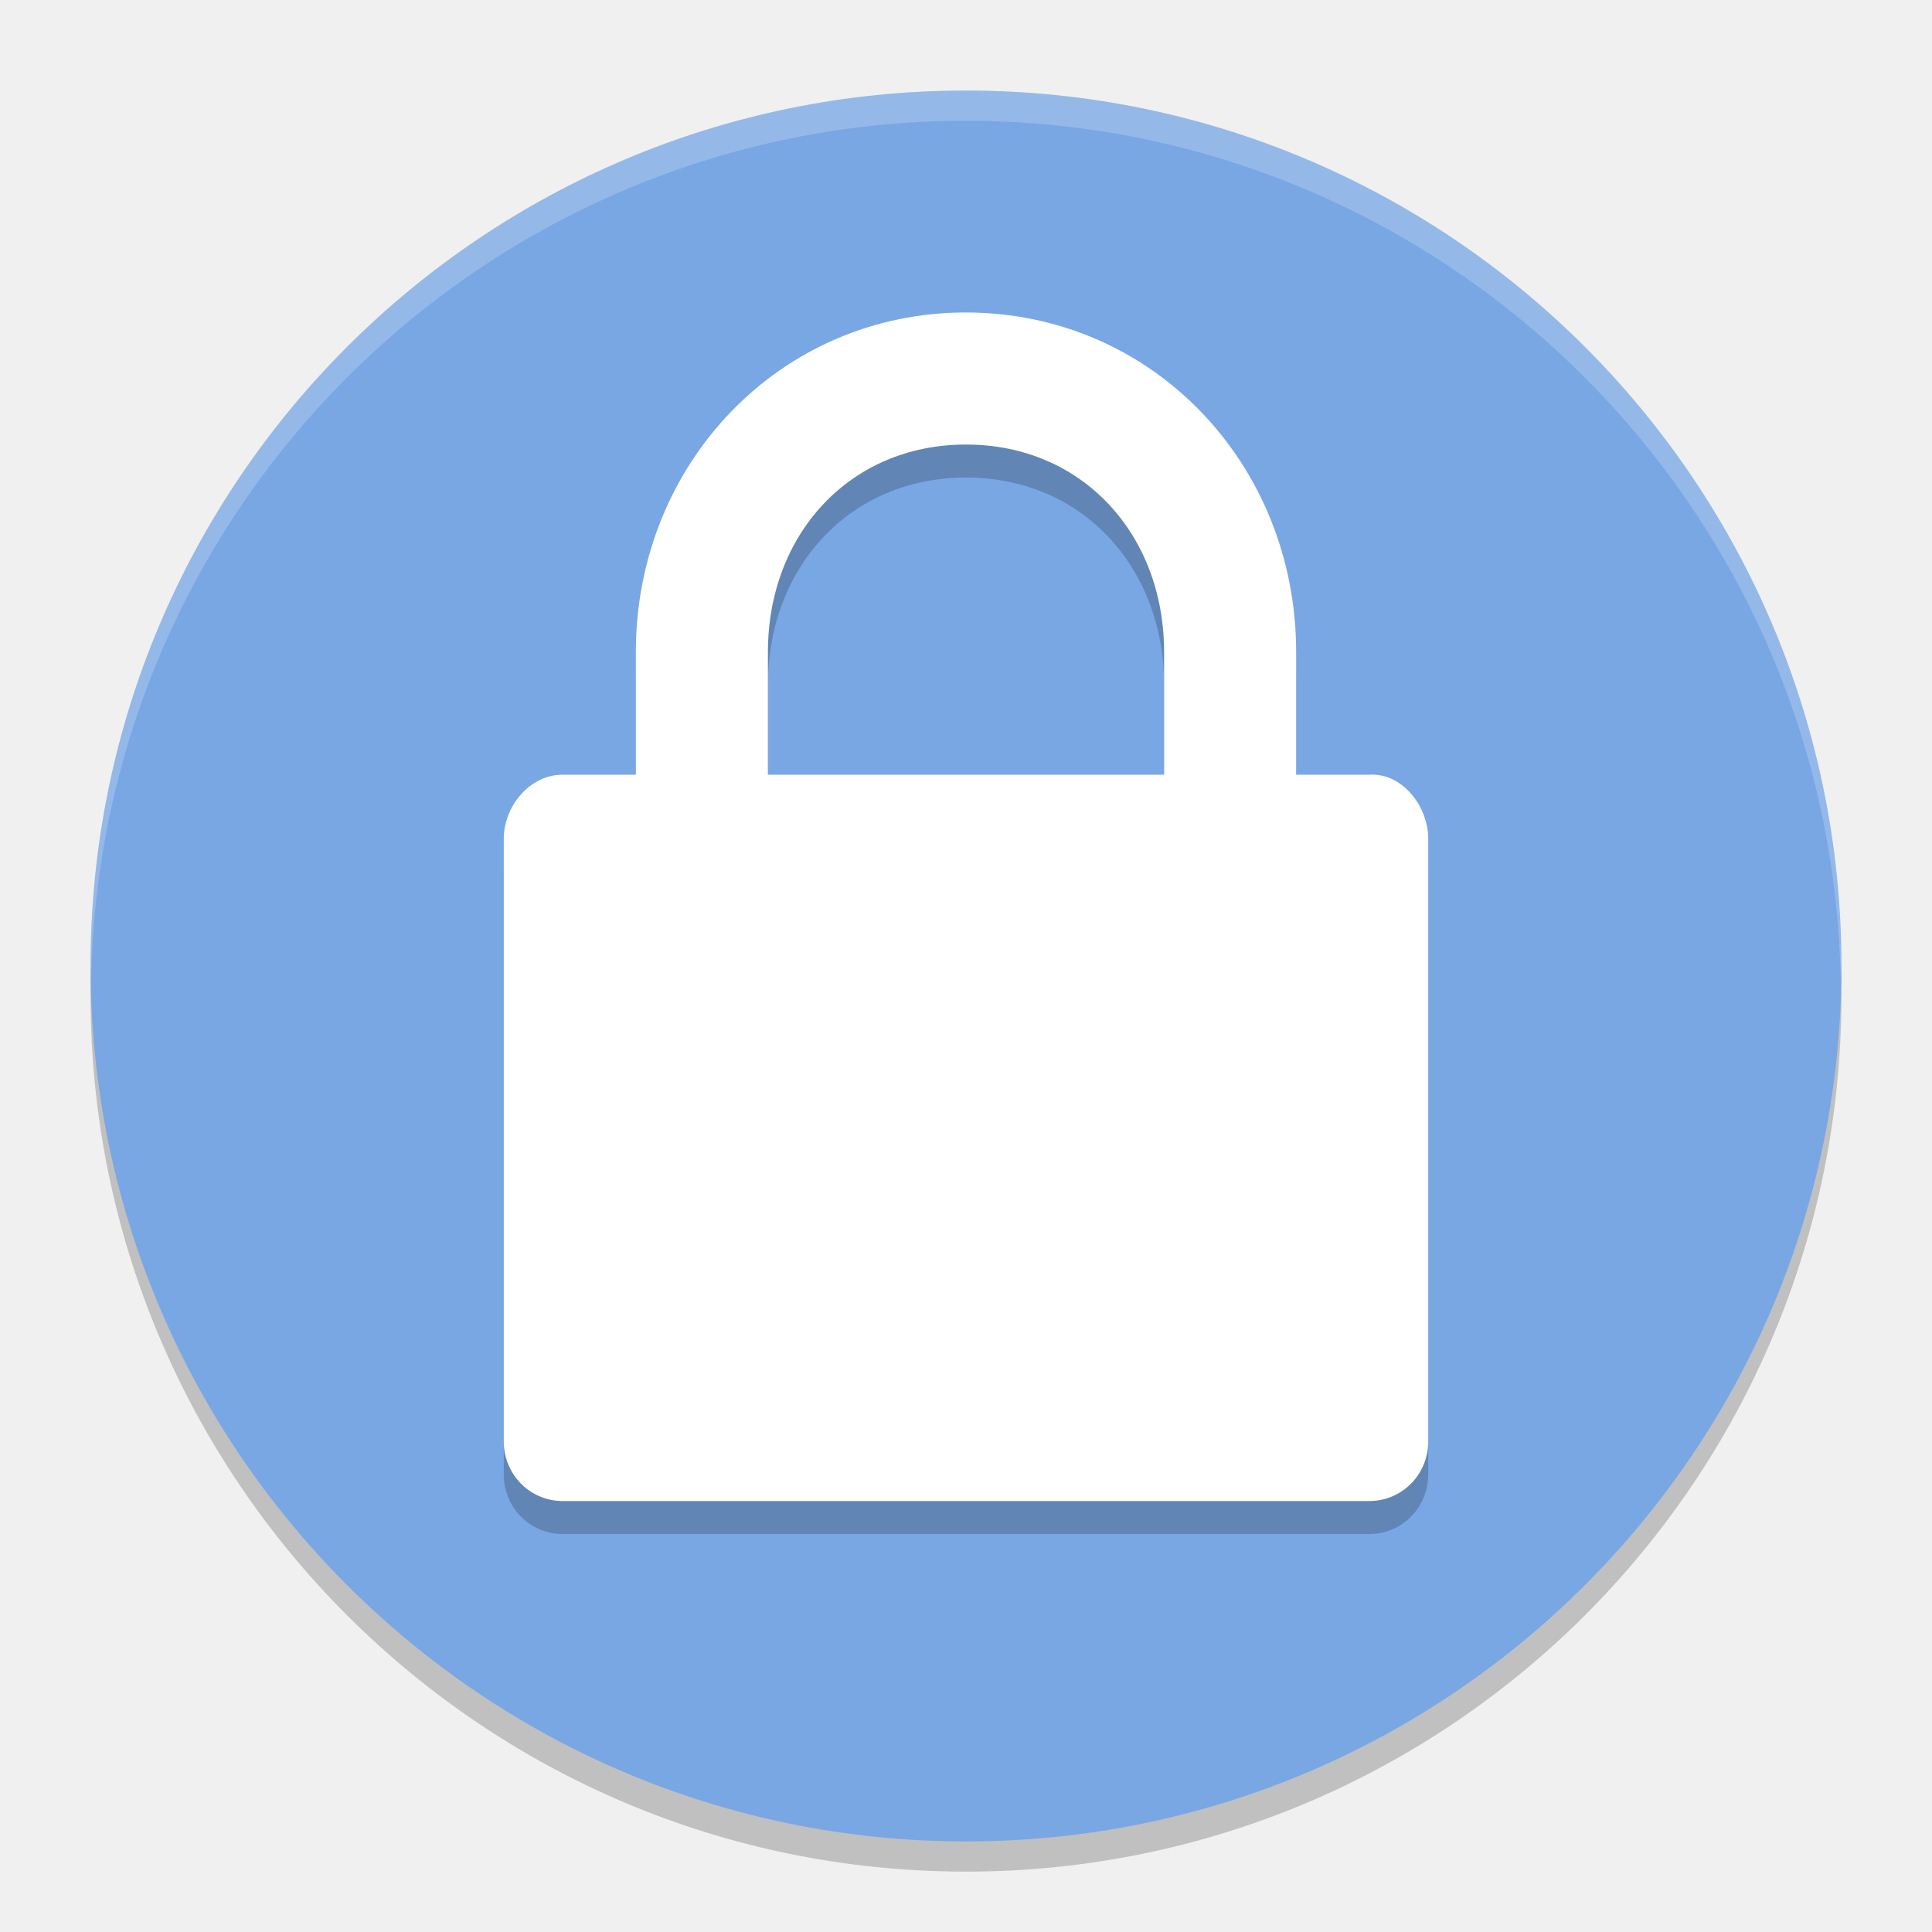
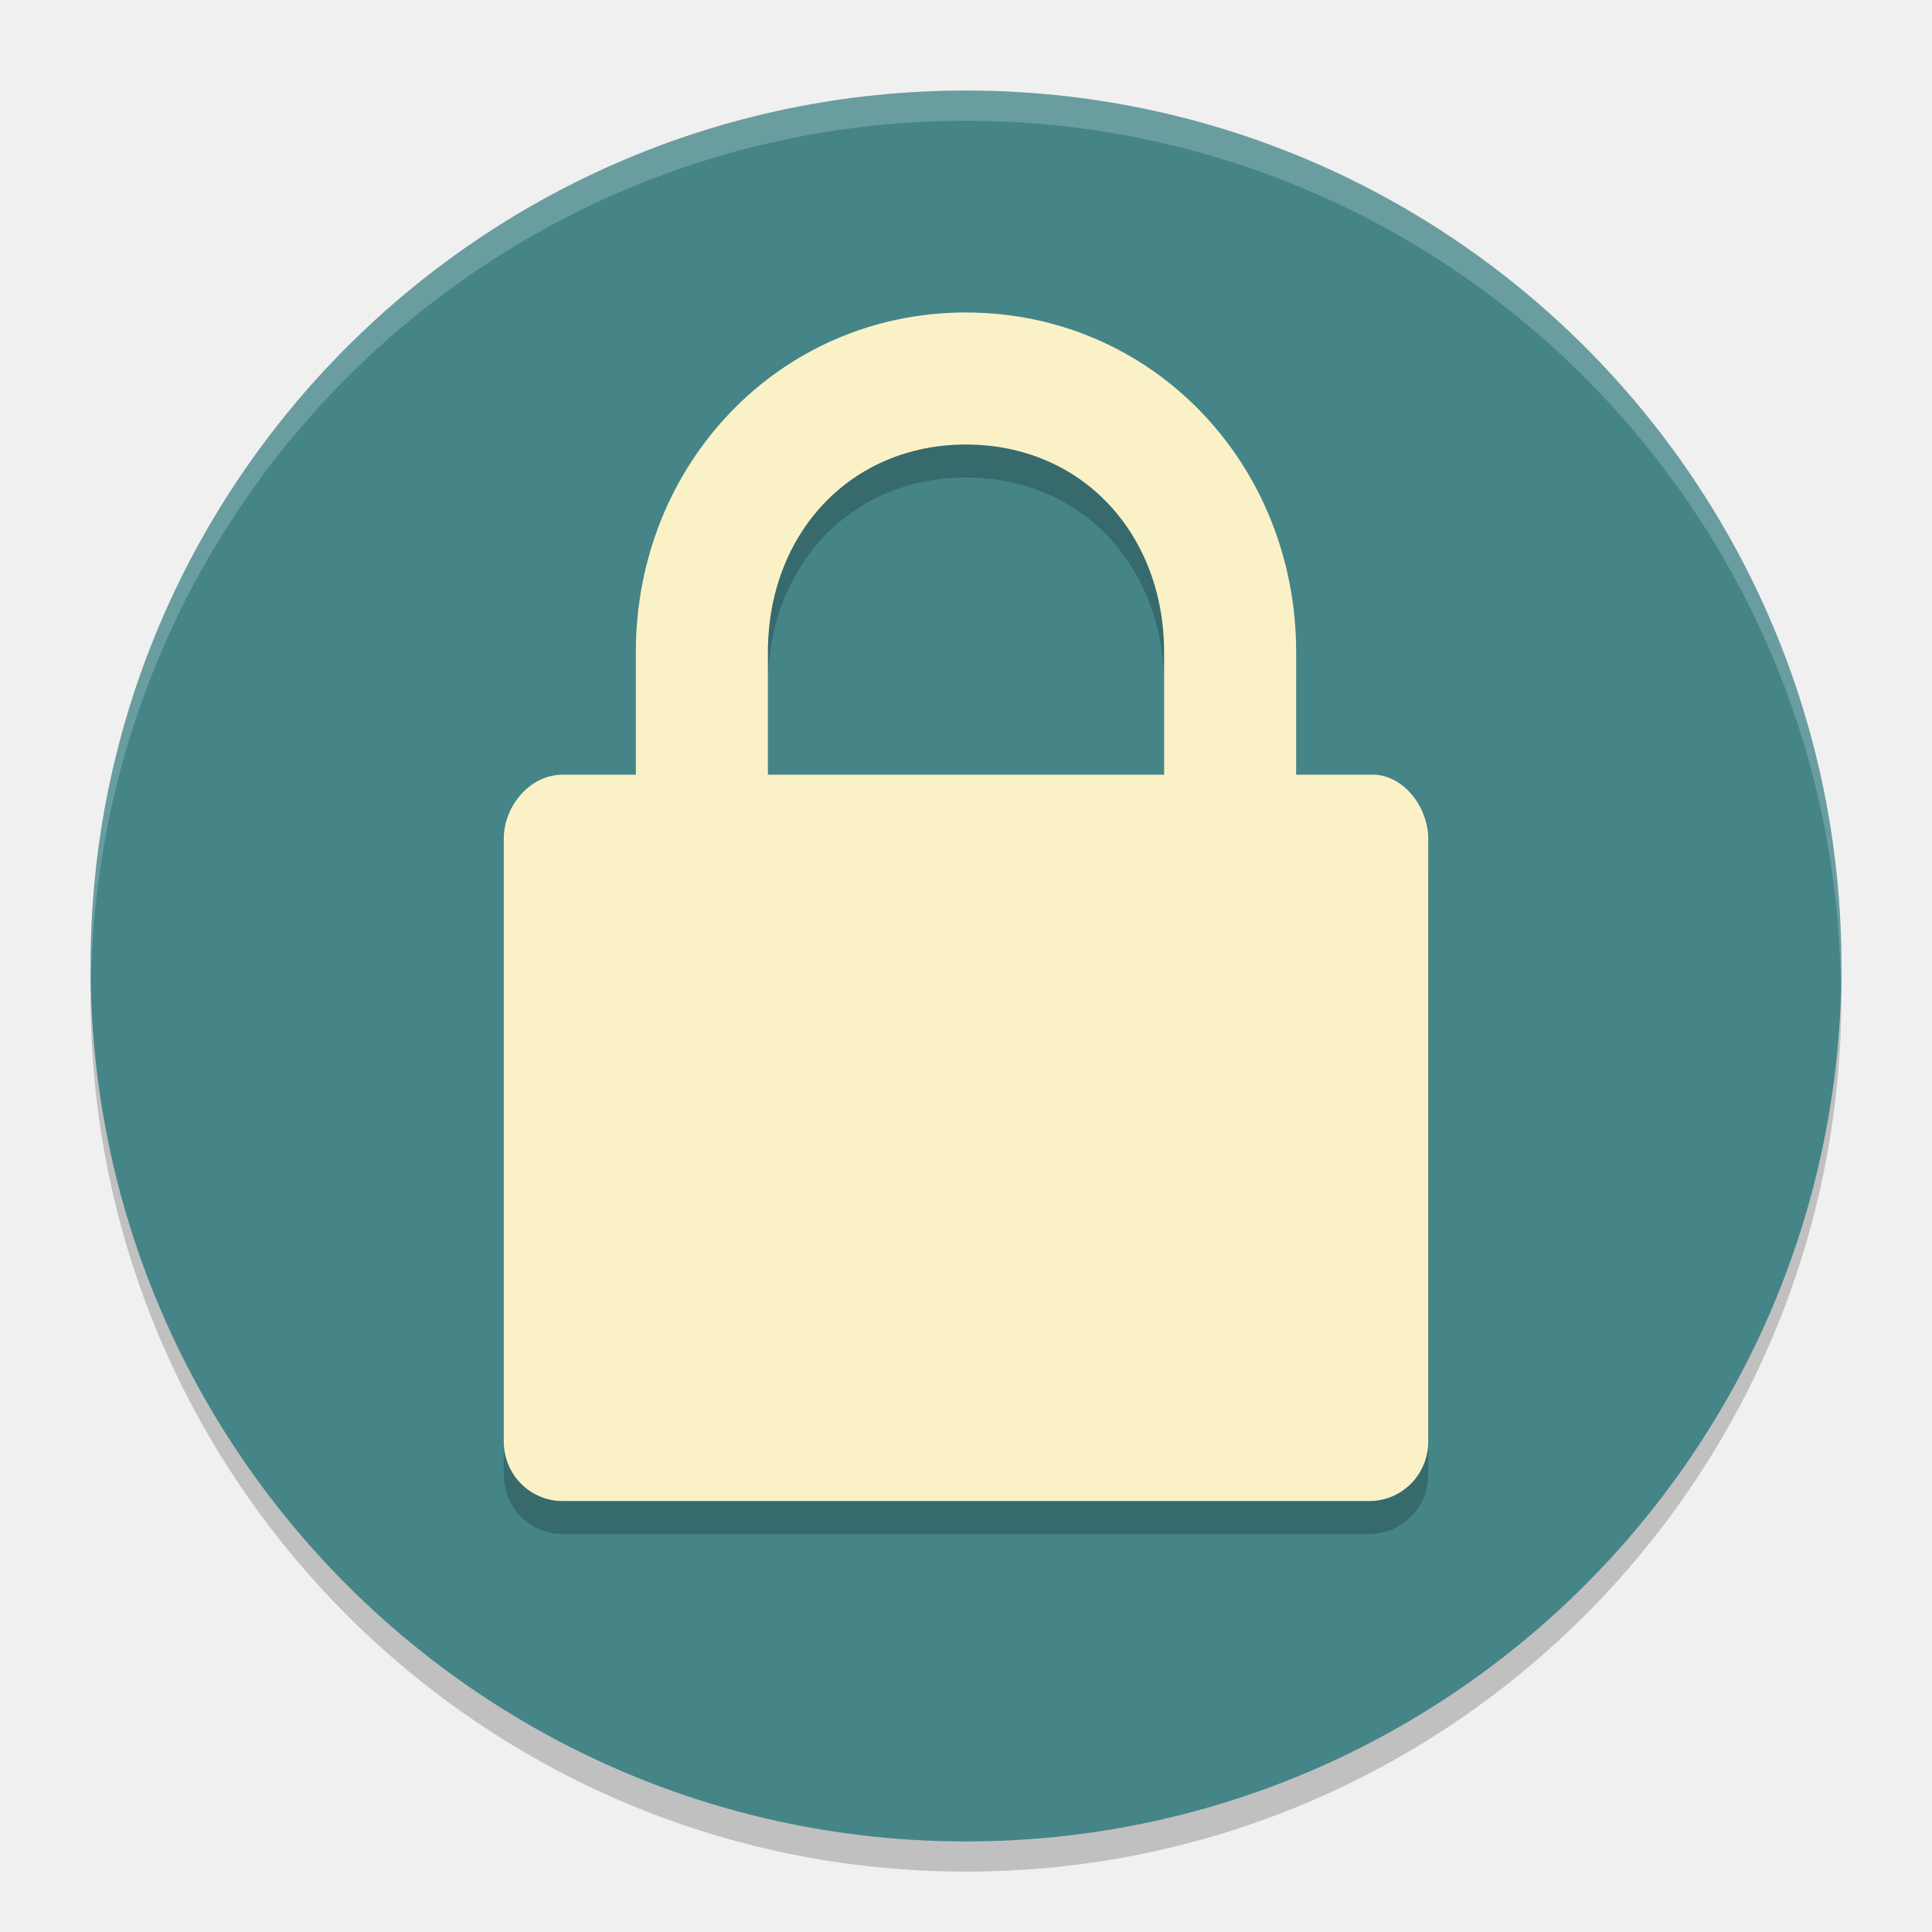
<svg xmlns="http://www.w3.org/2000/svg" width="64" height="64" version="1" id="svg4">
  <defs id="defs4" />
  <circle style="opacity:0.2" cx="32" cy="33" r="29" id="circle1" />
-   <circle style="fill:#79a7e4;fill-opacity:1" cx="32" cy="32" r="29" id="circle2" />
+   <circle style="fill:#458588;fill-opacity:1" cx="32" cy="32" r="29" id="circle2" />
  <path style="opacity:0.2;fill:#ffffff" d="M 32 3 A 29 29 0 0 0 3 32 A 29 29 0 0 0 3.018 32.488 A 29 29 0 0 1 32 4 A 29 29 0 0 1 60.975 32.494 A 29 29 0 0 0 61 32 A 29 29 0 0 0 32 3 z" id="path4" />
  <g id="g4" transform="matrix(1.093683,0,0,1.093683,1.376982,4.88251)">
    <path style="opacity:0.2" d="m 28,6 c -5.641,0 -10,4.587 -10,10.286 v 3.714 h -2.218 c -0.986,0 -1.782,0.946 -1.782,1.942 v 18.258 c 0,0.996 0.795,1.8 1.782,1.8 h 24.436 c 0.986,0 1.782,-0.804 1.782,-1.8 V 21.942 c 0,-0.996 -0.798,-2.006 -1.782,-1.942 h -2.218 v -3.714 c 0,-5.698 -4.36,-10.286 -10,-10.286 z m 0,4 c 3.525,0 6,2.724 6,6.286 v 3.714 H 22 v -3.714 c 0,-3.562 2.474,-6.286 6,-6.286 z" id="path2-3" />
-     <path style="fill:#ffffff" d="M 28,5 C 22.359,5 18,9.587 18,15.286 v 3.714 h -2.218 c -0.986,0 -1.782,0.946 -1.782,1.942 v 18.258 c 0,0.996 0.795,1.8 1.782,1.8 h 24.436 c 0.986,0 1.782,-0.804 1.782,-1.8 V 20.943 c 0,-0.996 -0.798,-2.006 -1.782,-1.942 h -2.218 v -3.714 c 0,-5.699 -4.36,-10.286 -10,-10.286 z m 0,4 c 3.525,0 6,2.724 6,6.286 v 3.714 H 22 v -3.714 c 0,-3.562 2.474,-6.286 6,-6.286 z" id="path3-6" />
+     <path style="fill:#fbf1c7;fill-opacity:1" d="M 28,5 C 22.359,5 18,9.587 18,15.286 v 3.714 h -2.218 c -0.986,0 -1.782,0.946 -1.782,1.942 v 18.258 c 0,0.996 0.795,1.8 1.782,1.8 h 24.436 c 0.986,0 1.782,-0.804 1.782,-1.8 V 20.943 c 0,-0.996 -0.798,-2.006 -1.782,-1.942 h -2.218 v -3.714 c 0,-5.699 -4.36,-10.286 -10,-10.286 z m 0,4 c 3.525,0 6,2.724 6,6.286 v 3.714 H 22 v -3.714 c 0,-3.562 2.474,-6.286 6,-6.286 z" id="path3-6" />
  </g>
</svg>
